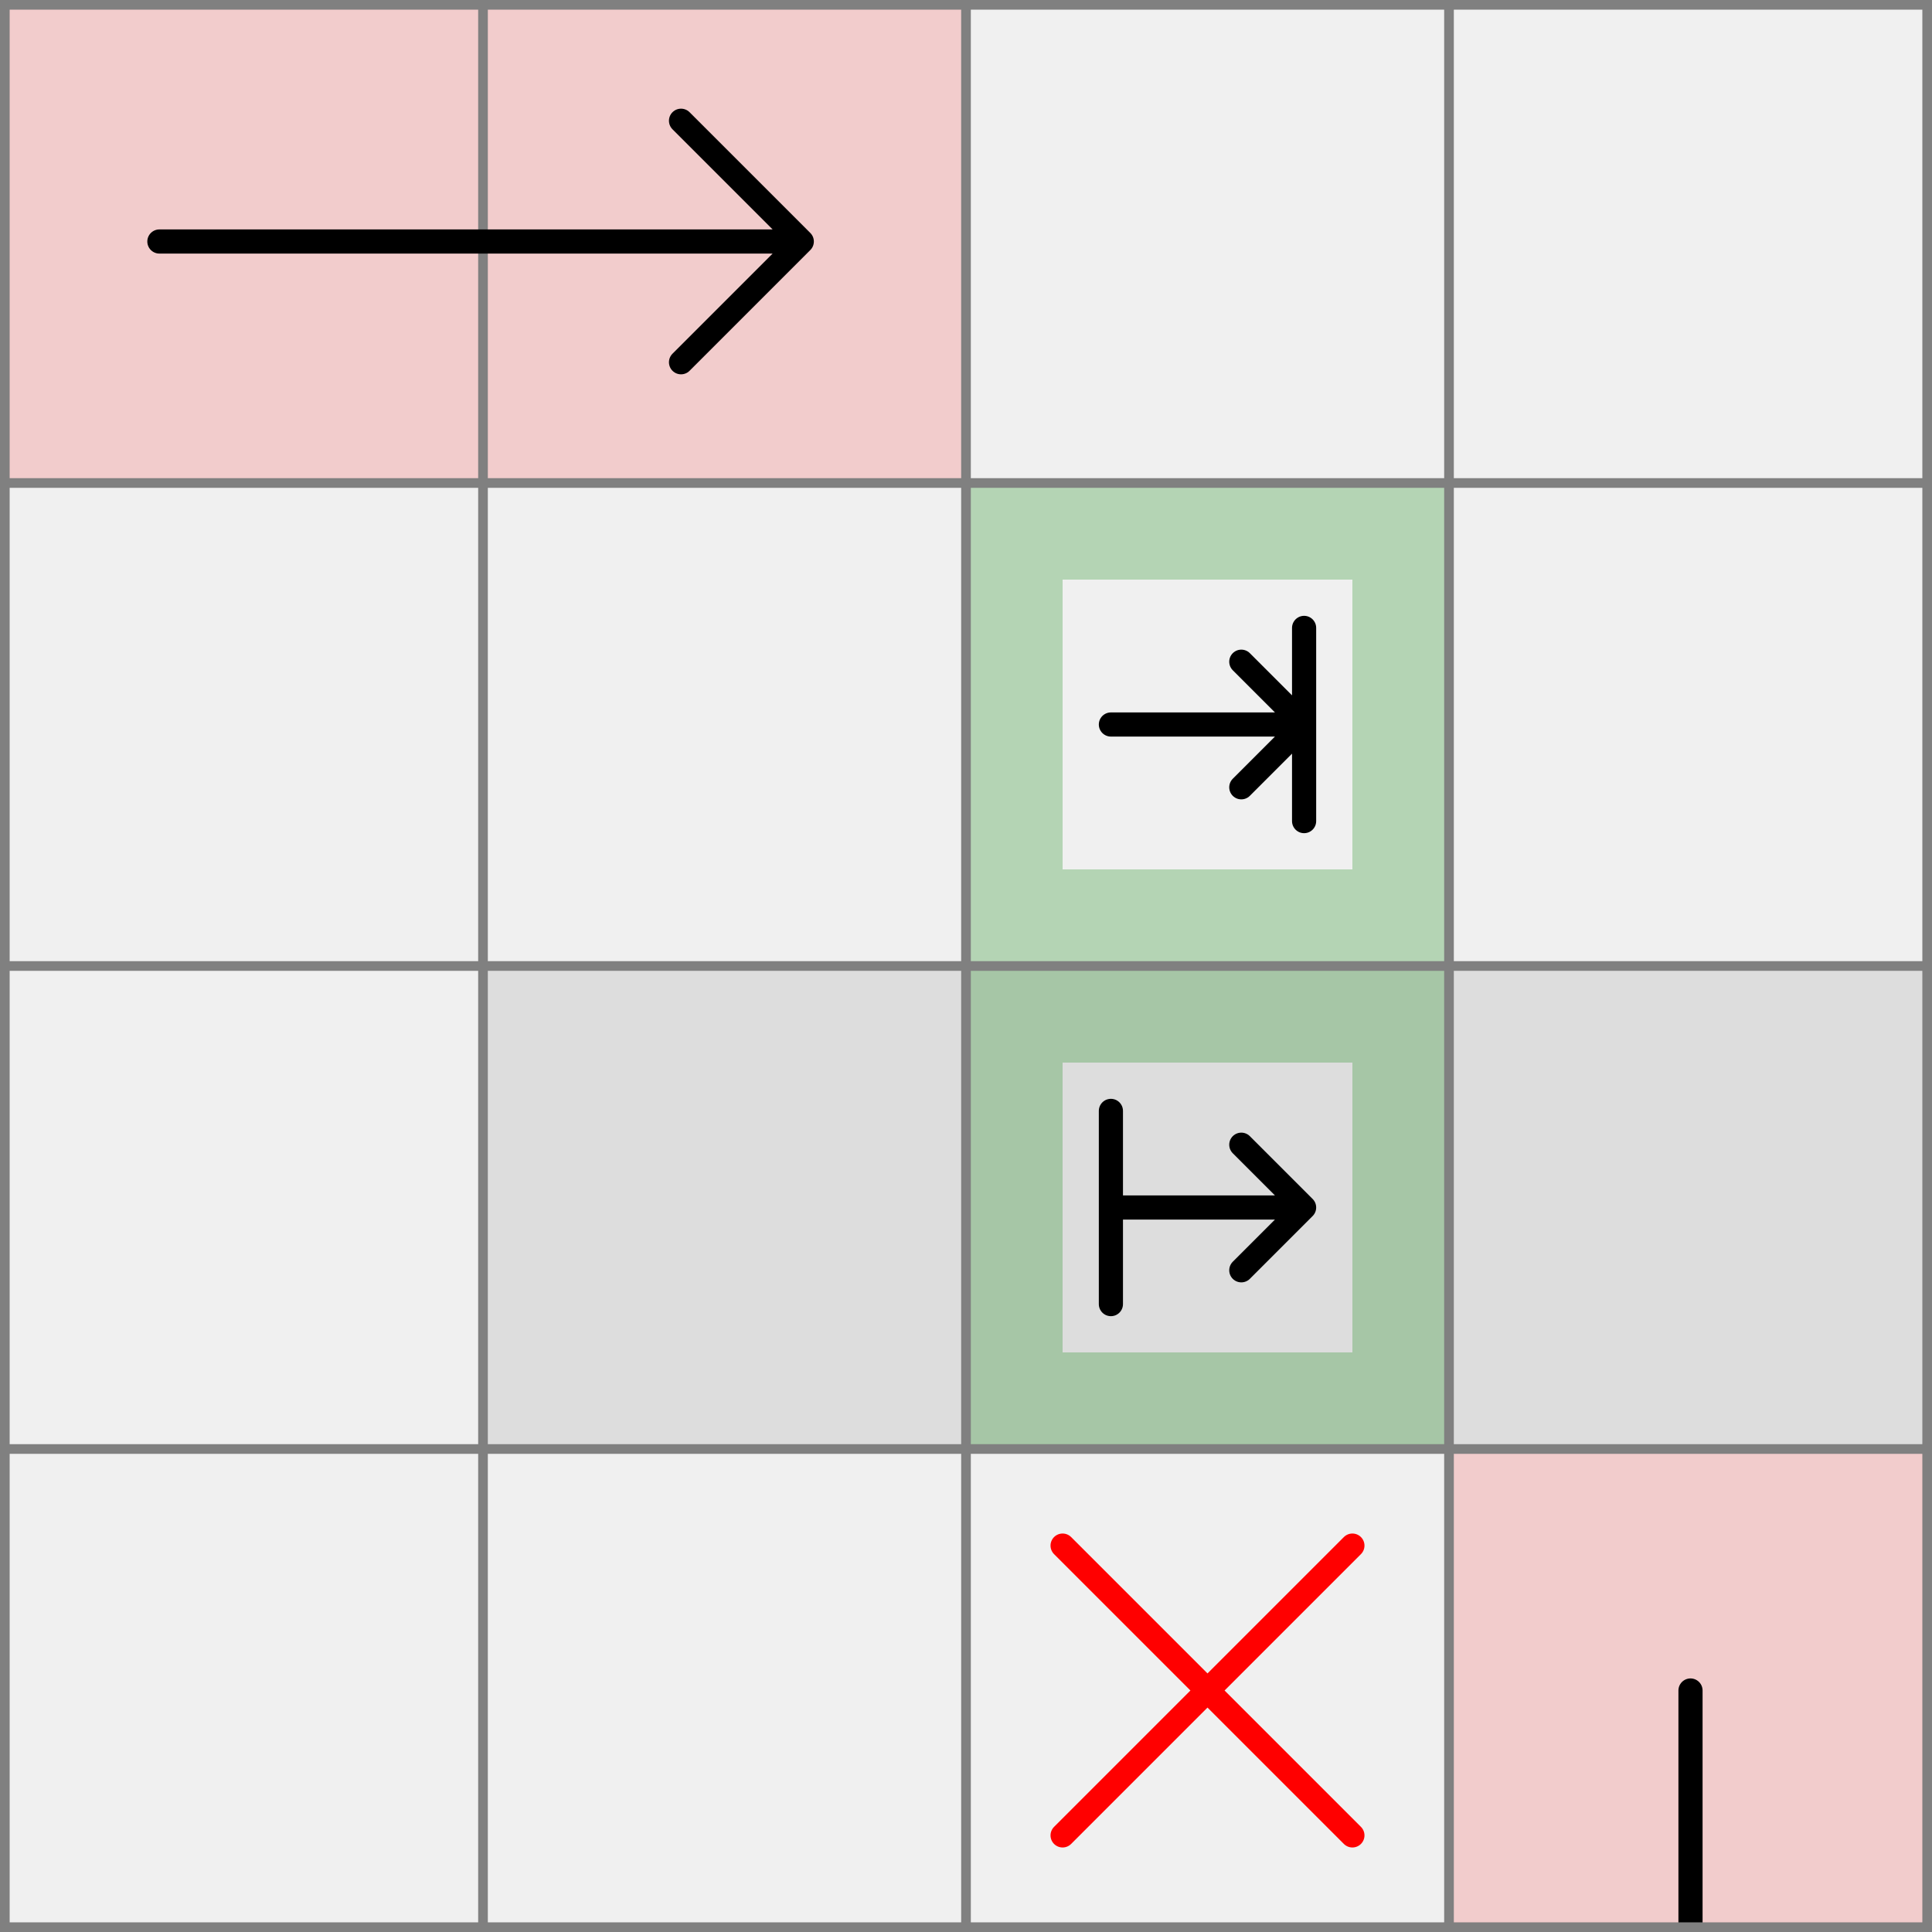
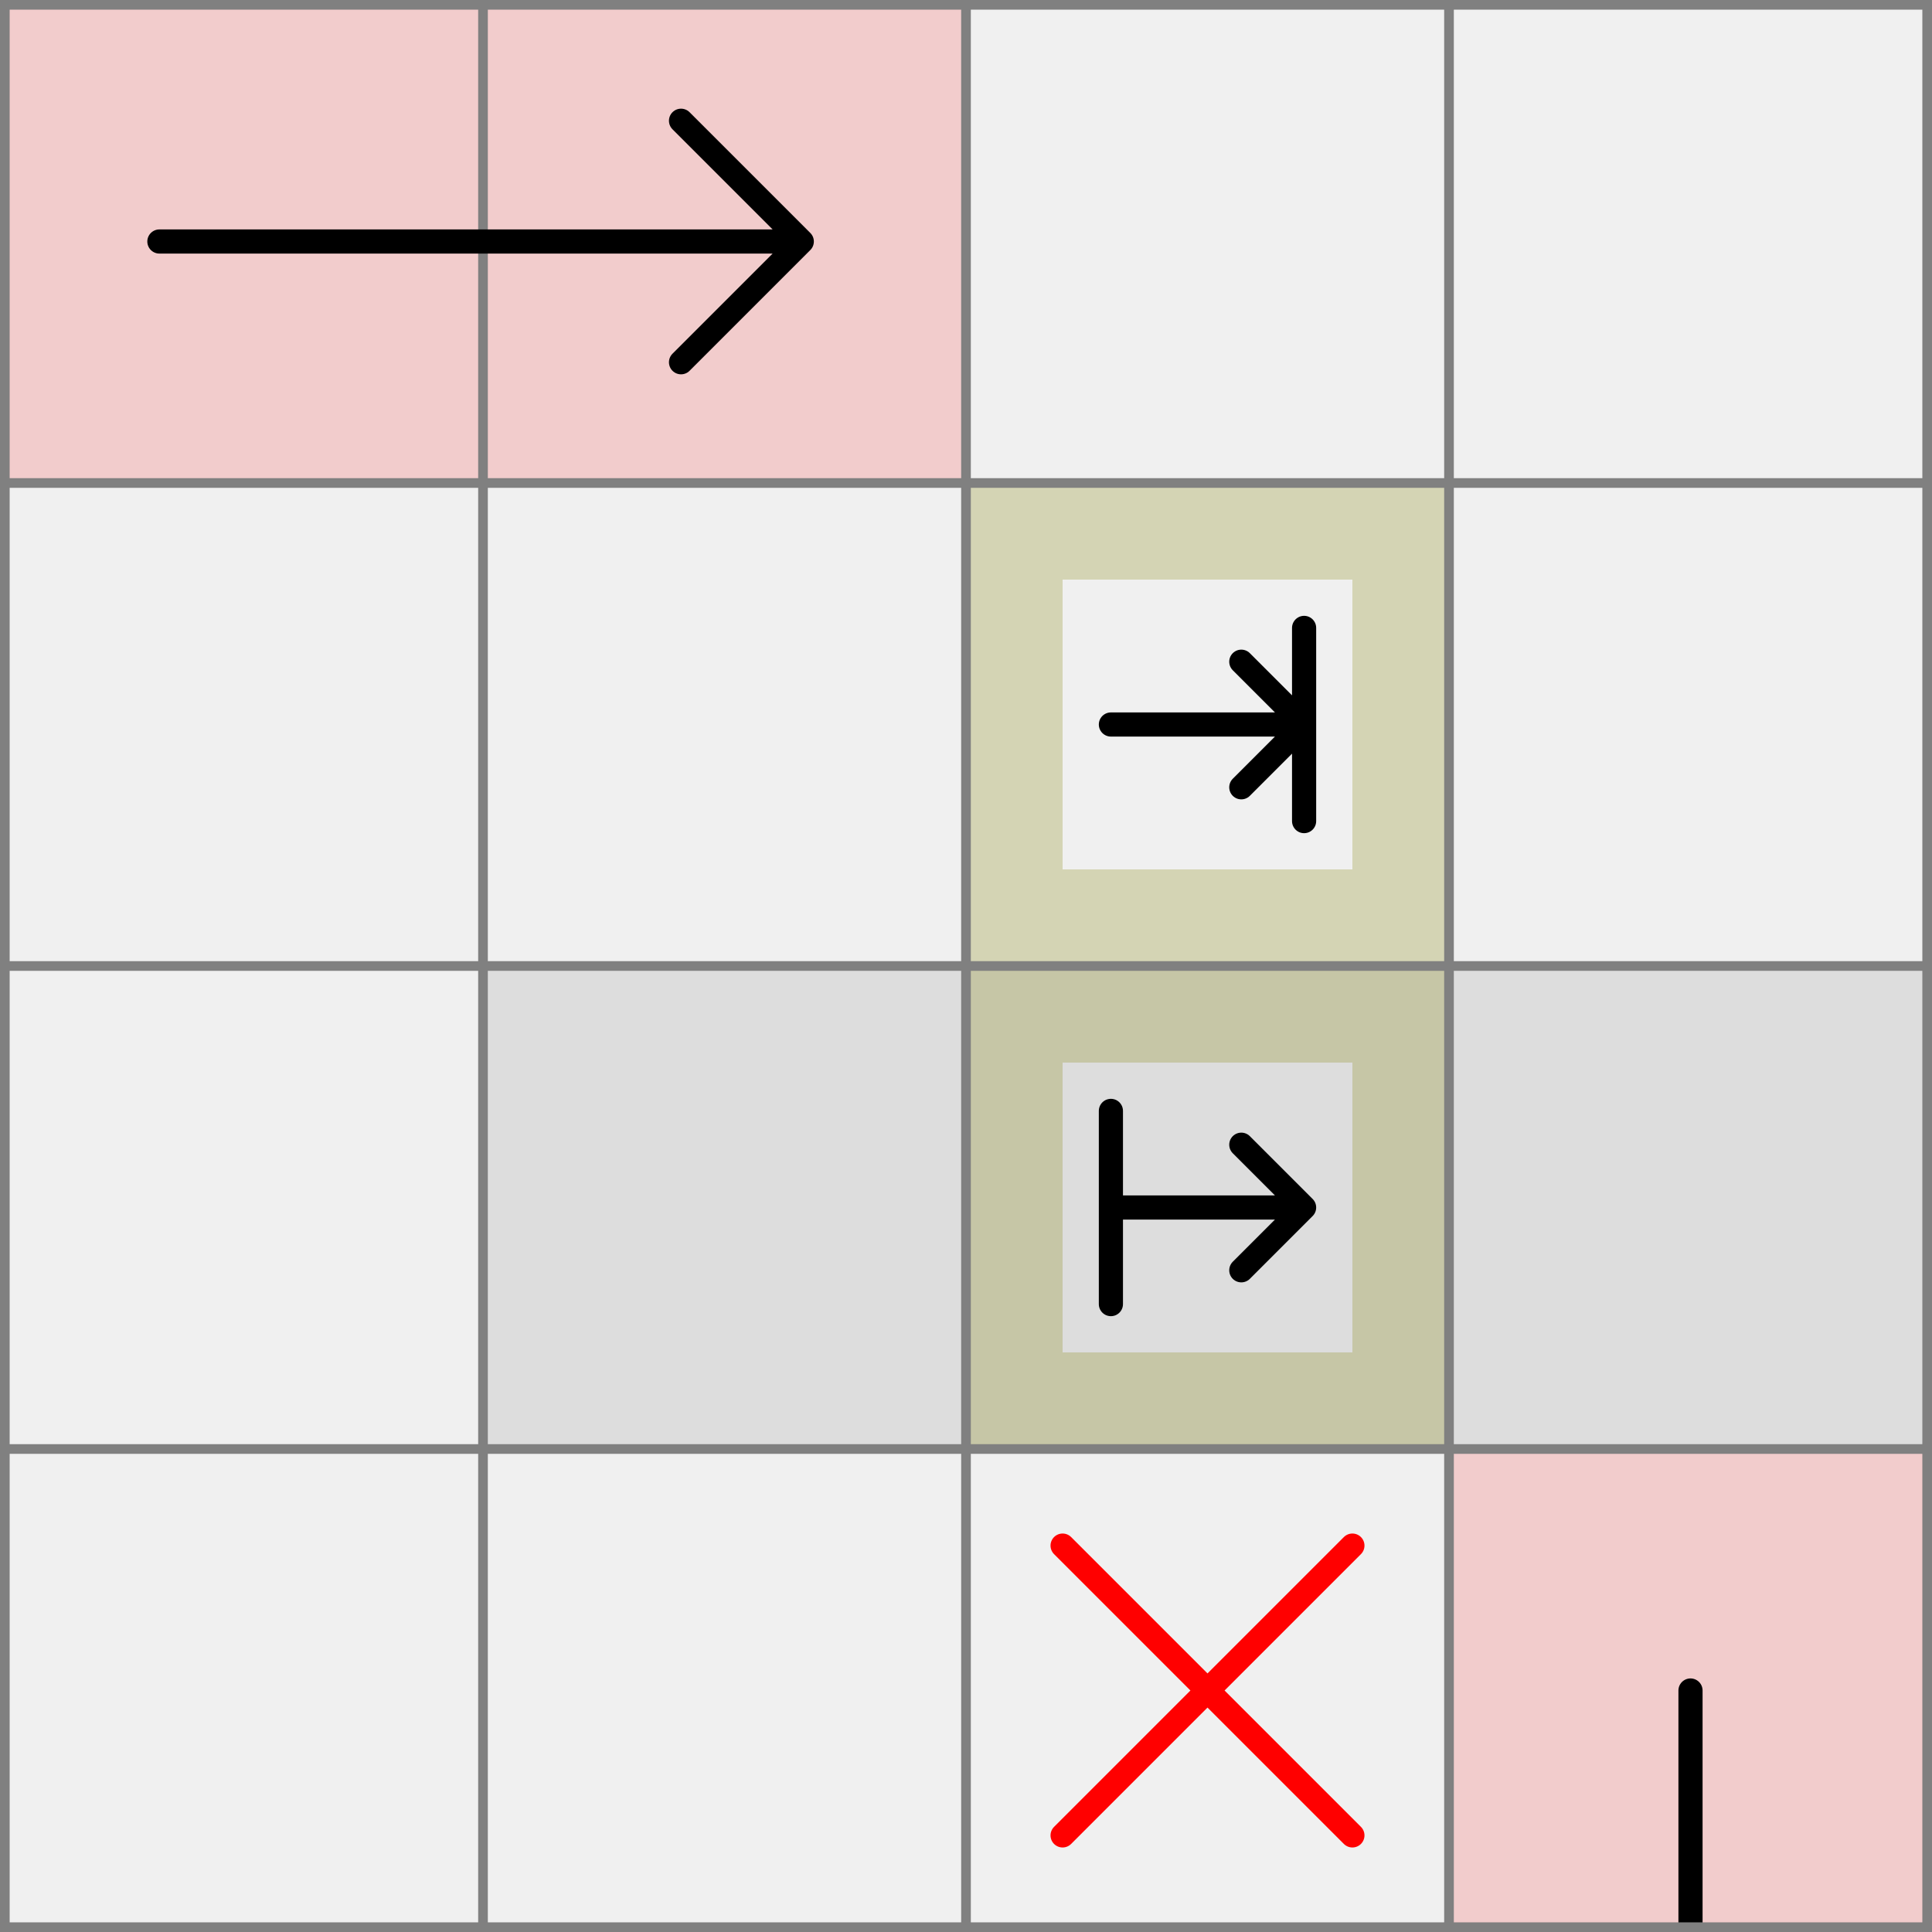
<svg xmlns="http://www.w3.org/2000/svg" viewBox="0 0 4 4">
  <path d="M 3 3 h 1 v 1 h -1 z" fill="#ff0000" fill-opacity="0.15" />
  <path d="M 3.5 4 v -0.5" fill="white" fill-opacity="0" stroke="black" stroke-width="0.05" stroke-linecap="round" />
  <path d="M 0 0 h 1 v 1 h -1 z" fill="#ff0000" fill-opacity="0.15" />
  <path d="M 1 0 h 1 v 1 h -1 z" fill="#ff0000" fill-opacity="0.15" />
  <path d="M 2 2 h 1 v 1 h -1 z" fill="#dddddd" fill-opacity="1" />
  <path d="M 3 2 h 1 v 1 h -1 z" fill="#dddddd" fill-opacity="1" />
  <path d="M 1 2 h 1 v 1 h -1 z" fill="#dddddd" fill-opacity="1" />
-   <path d="M 2 2 h 1 v 1 h -1 v -0.8 h 0.2 v 0.6 h 0.6 v -0.6 h -0.8 z" fill="#008000" fill-opacity="0.25" />
+   <path d="M 2 2 h 1 v 1 h -1 v -0.8 h 0.2 v 0.6 h 0.6 v -0.6 h -0.8 z" fill="#808000" fill-opacity="0.25" />
  <path d="M 2.3 2.3 v 0.4 v -0.2 h 0.4 l -0.13 -0.13 l 0.13 0.13 l -0.13 0.13" fill="white" fill-opacity="0" stroke="black" stroke-width="0.05" stroke-linecap="round" stroke-linejoin="round" />
-   <path d="M 2 1 h 1 v 1 h -1 v -0.8 h 0.2 v 0.6 h 0.6 v -0.6 h -0.8 z" fill="#008000" fill-opacity="0.25" />
+   <path d="M 2 1 h 1 v 1 h -1 v -0.8 h 0.2 v 0.6 h 0.6 v -0.6 h -0.8 z" fill="#808000" fill-opacity="0.25" />
  <path d="M 2.3 1.5 h 0.4 l -0.13 -0.13 l 0.13 0.13 l -0.13 0.13 l 0.13 -0.13 v 0.2 v -0.4" fill="white" fill-opacity="0" stroke="black" stroke-width="0.05" stroke-linecap="round" stroke-linejoin="round" />
  <path d="M 2.2 3.2 l 0.6 0.6 M 2.2 3.8 l 0.6 -0.6" fill="white" fill-opacity="0" stroke="red" stroke-width="0.05" stroke-linecap="round" />
  <path fill="transparent" stroke="gray" stroke-width="0.02" d="M 0.01 0 v 4" />
  <path fill="transparent" stroke="gray" stroke-width="0.02" d="M 1 0 v 4" />
  <path fill="transparent" stroke="gray" stroke-width="0.02" d="M 2 0 v 4" />
  <path fill="transparent" stroke="gray" stroke-width="0.02" d="M 3 0 v 4" />
  <path fill="transparent" stroke="gray" stroke-width="0.02" d="M 3.99 0 v 4" />
  <path fill="transparent" stroke="gray" stroke-width="0.02" d="M 0 0.01 h 4" />
  <path fill="transparent" stroke="gray" stroke-width="0.02" d="M 0 1 h 4" />
  <path fill="transparent" stroke="gray" stroke-width="0.02" d="M 0 2 h 4" />
  <path fill="transparent" stroke="gray" stroke-width="0.02" d="M 0 3 h 4" />
  <path fill="transparent" stroke="gray" stroke-width="0.02" d="M 0 3.99 h 4" />
  <path d="M 0.33 0.5 h 1.33 l -0.25 -0.25 m 0.25 0.25 l -0.25 0.25" fill="white" fill-opacity="0" stroke="black" stroke-width="0.05" stroke-linecap="round" stroke-linejoin="round" />
</svg>
